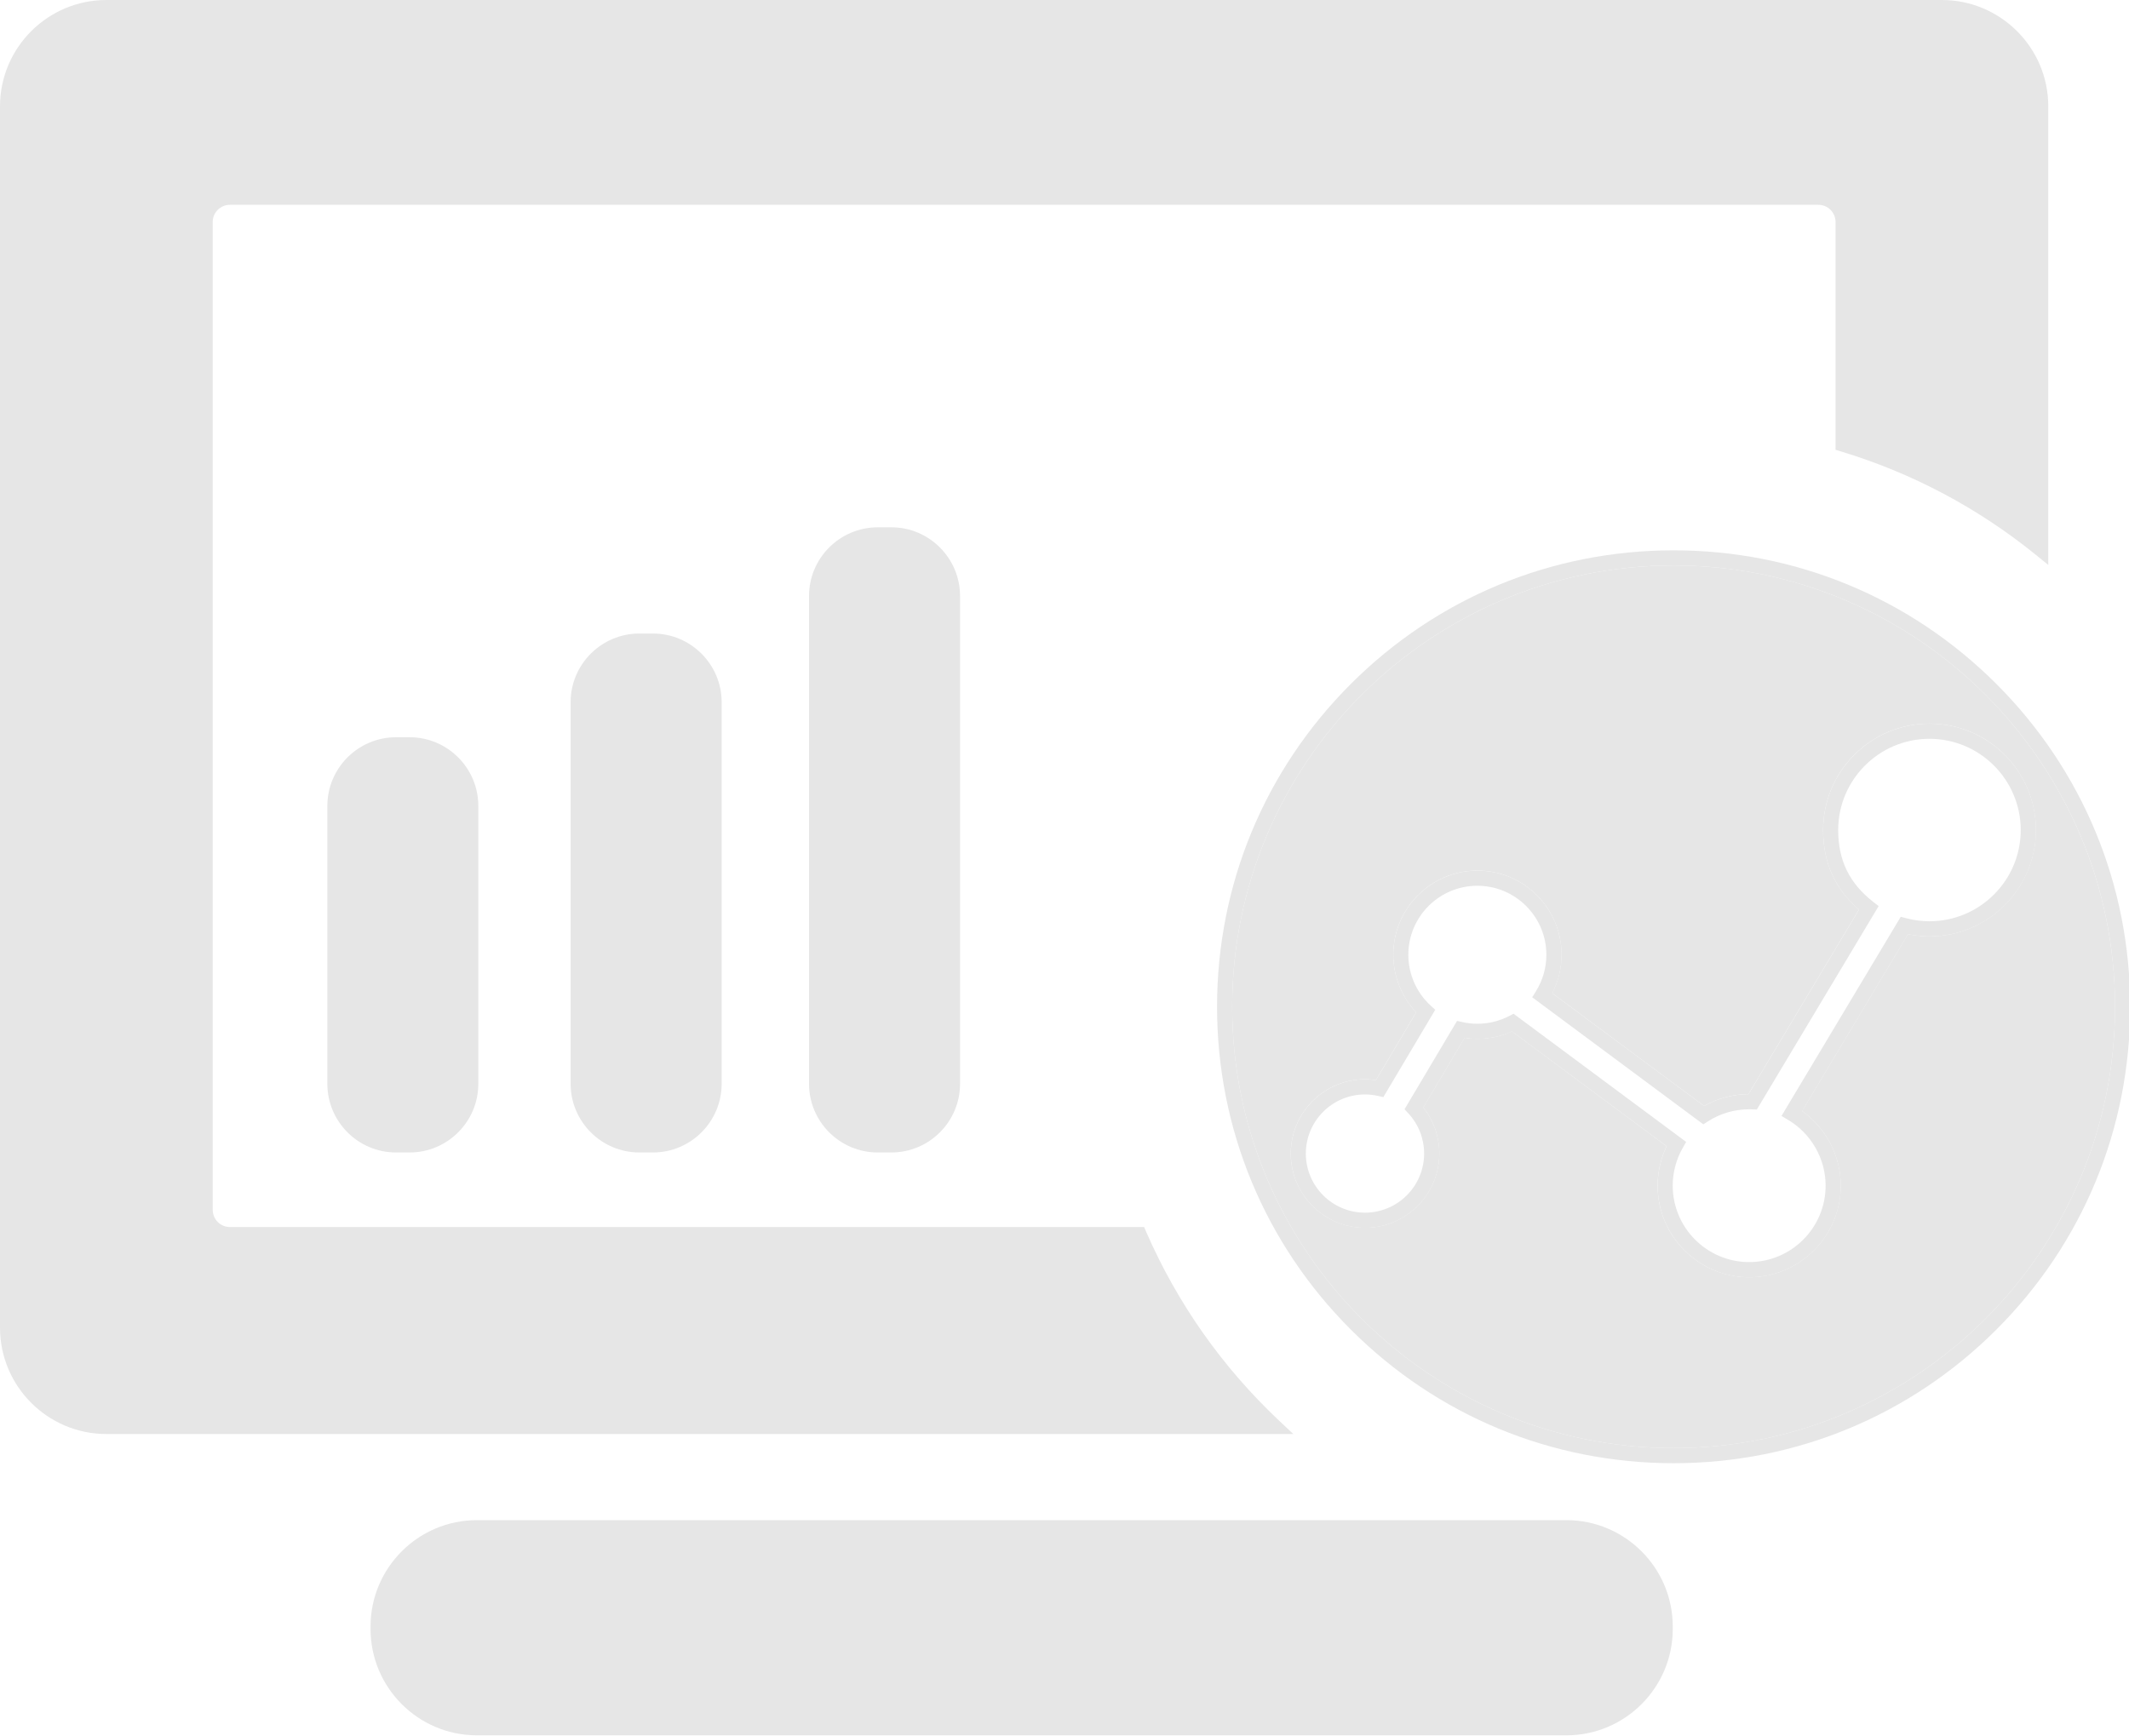
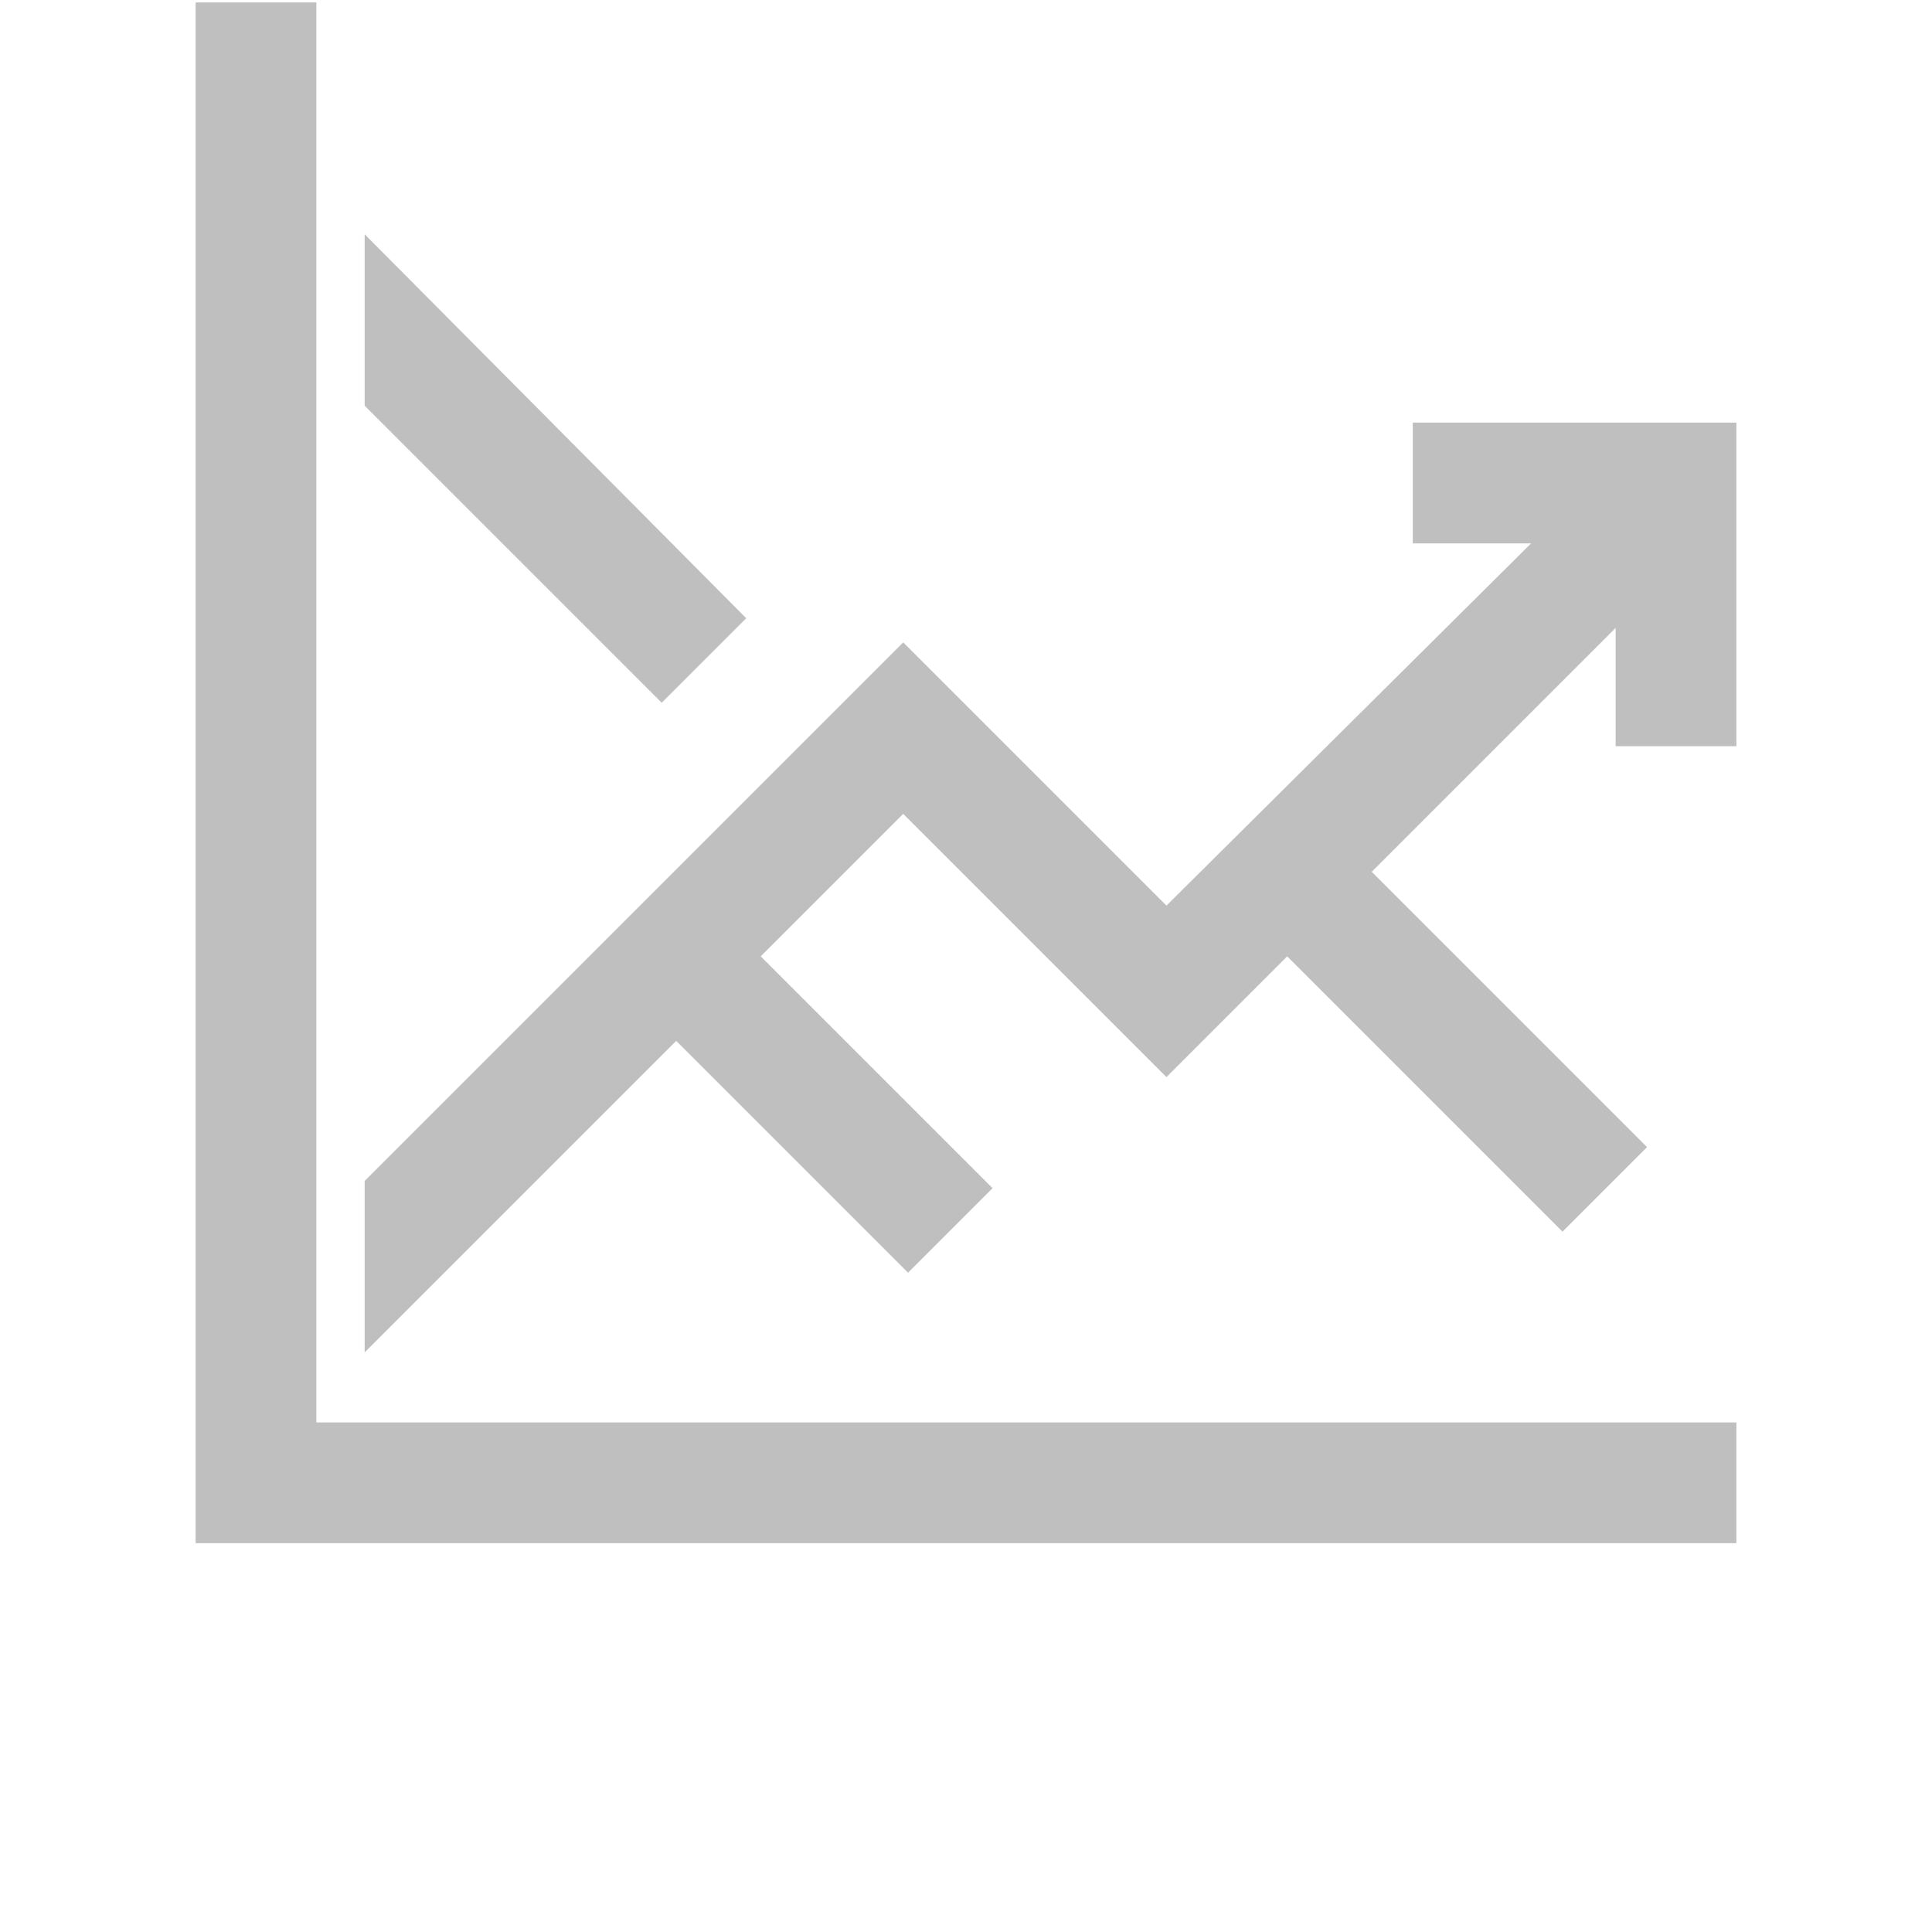
- <svg xmlns="http://www.w3.org/2000/svg" t="1568886857655" class="icon" viewBox="0 0 1256 1024" version="1.1" p-id="20169" width="245.312" height="200">
+ <svg xmlns="http://www.w3.org/2000/svg" t="1571218343445" class="icon" viewBox="0 0 1024 1024" version="1.1" p-id="2671" width="200" height="200">
  <defs>
    <style type="text/css" />
  </defs>
-   <path d="M233.64 439.5c-19.92 0-36.06 16.16-36.06 36.08v163.96c0 19.92 16.14 36.08 36.06 36.08h8.02c19.92 0 36.06-16.14 36.06-36.08V475.58c0-19.92-16.14-36.08-36.06-36.08h-8.02z" p-id="20170" fill="#e6e6e6" />
-   <path d="M241.66 680.06h-8.02c-22.34 0-40.52-18.18-40.52-40.54V475.58c0-22.34 18.18-40.54 40.52-40.54h8.02c22.34 0 40.52 18.18 40.52 40.54v163.96c0 22.34-18.18 40.52-40.52 40.52z m-8.02-236.1c-17.42 0-31.6 14.18-31.6 31.62v163.96c0 17.44 14.18 31.62 31.6 31.62h8.02c17.42 0 31.6-14.18 31.6-31.62V475.58c0-17.44-14.18-31.62-31.6-31.62h-8.02zM377.2 378.3c-19.92 0-36.08 16.14-36.08 36.06V639.54c0 19.92 16.16 36.08 36.08 36.08h8.02c19.92 0 36.08-16.14 36.08-36.08V414.36c0-19.92-16.14-36.06-36.08-36.06h-8.02z" p-id="20171" fill="#e6e6e6" />
-   <path d="M385.2 680.06h-8.02c-22.34 0-40.54-18.18-40.54-40.54V414.36c0-22.34 18.18-40.52 40.54-40.52h8.02c22.34 0 40.54 18.18 40.54 40.52V639.54c0 22.34-18.18 40.52-40.54 40.52z m-8-297.3c-17.44 0-31.62 14.18-31.62 31.6V639.54c0 17.44 14.18 31.62 31.62 31.62h8.02c17.44 0 31.62-14.18 31.62-31.62V414.36c0-17.42-14.18-31.6-31.62-31.6h-8.02zM517.84 315.62c-19.92 0-36.08 16.16-36.08 36.08V639.54c0 19.92 16.14 36.08 36.08 36.08h8.02c19.92 0 36.08-16.14 36.08-36.08V351.7c0-19.92-16.14-36.08-36.08-36.08h-8.02z" p-id="20172" fill="#e6e6e6" />
-   <path d="M525.84 680.06H517.82c-22.34 0-40.54-18.18-40.54-40.54V351.7c0-22.34 18.18-40.54 40.54-40.54h8.02c22.34 0 40.54 18.18 40.54 40.54V639.54c0 22.34-18.18 40.52-40.54 40.52z m-8-359.98c-17.44 0-31.62 14.18-31.62 31.62V639.54c0 17.44 14.18 31.62 31.62 31.62h8.02c17.44 0 31.62-14.18 31.62-31.62V351.7c0-17.44-14.18-31.62-31.62-31.62h-8.02z" p-id="20173" fill="#e6e6e6" />
-   <path d="M672.04 728.52H135.62c-8.04 0-14.58-6.52-14.58-14.58v-582.96c0-8.04 6.52-14.58 14.58-14.58h937.12c8.04 0 14.58 6.52 14.58 14.58v131.14c43.04 13.02 82.5 34.26 116.6 61.88v-261.24c0-32.2-26.1-58.3-58.3-58.3h-1082.86c-32.2 0-58.3 26.1-58.3 58.3v720.68c0 32.2 26.1 58.3 58.3 58.3h689c-33.7-31.72-60.98-70.18-79.72-113.22z" p-id="20174" fill="#e6e6e6" />
-   <path d="M763 846.2h-700.24c-34.6 0-62.76-28.16-62.76-62.76v-720.68c0-34.6 28.16-62.76 62.76-62.76H1145.62c34.6 0 62.76 28.16 62.76 62.76v270.6l-7.26-5.9c-34.3-27.8-73.02-48.34-115.08-61.08l-3.16-0.96v-134.44c0-5.58-4.54-10.12-10.12-10.12H135.62c-5.58 0-10.12 4.54-10.12 10.12v582.96c0 5.58 4.54 10.12 10.12 10.12H674.96l1.16 2.68c18.44 42.36 44.92 79.96 78.68 111.76l8.2 7.7z m-700.24-837.28c-29.68 0-53.84 24.14-53.84 53.84v720.68c0 29.68 24.16 53.84 53.84 53.84h678c-30.2-30.26-54.26-65.28-71.62-104.3H135.62c-10.5 0-19.04-8.54-19.04-19.04v-582.96c0-10.5 8.54-19.04 19.04-19.04h937.12c10.5 0 19.04 8.54 19.04 19.04v127.84c39.02 12.22 75.18 31.02 107.68 55.98v-252.04c0-29.68-24.16-53.84-53.84-53.84h-1082.86z" p-id="20175" fill="#e6e6e6" />
-   <path d="M987.34 333.66C843.74 333.66 726.92 450.48 726.92 594.08s116.82 260.42 260.42 260.42S1247.76 737.68 1247.76 594.08 1130.94 333.66 987.34 333.66z m150.98 218.88c-4.28 0-8.54-0.44-12.72-1.3l-62.46 104.34c14.16 10.06 22.8 26.56 22.8 44.08 0 29.78-24.22 54.02-54.02 54.02-29.78 0-54.02-24.22-54.02-54.02 0-8.08 1.82-16.04 5.28-23.3L892.02 608.62c-8.68 3.92-18.46 5.28-27.98 3.8l-24.4 41.06c6.14 7.72 9.48 17.26 9.48 27.2 0 24.16-19.66 43.8-43.82 43.8s-43.82-19.66-43.82-43.8c0-24.16 19.66-43.82 43.82-43.82 2.14 0 4.3 0.16 6.42 0.48l23.74-39.98c-8.62-9.16-13.5-21.38-13.5-34.02 0-27.38 22.26-49.64 49.64-49.64s49.64 22.26 49.64 49.64c0 7.94-1.9 15.72-5.5 22.72l89.6 66.54c7.98-4.52 16.94-6.92 26.16-7l65.18-108.88c-14.22-12.3-21.14-27.72-21.14-46.98 0-34.6 28.16-62.76 62.76-62.76s62.76 28.16 62.76 62.76-28.14 62.8-62.74 62.8z" p-id="20176" fill="#e6e6e6" />
-   <path d="M805.32 724.52c24.16 0 43.82-19.66 43.82-43.8 0-9.94-3.34-19.48-9.48-27.2l24.4-41.06c9.52 1.48 19.3 0.1 27.98-3.8L983.22 676.38c-3.46 7.24-5.28 15.22-5.28 23.3 0 29.78 24.24 54.02 54.02 54.02 29.78 0 54.02-24.22 54.02-54.02 0-17.5-8.64-34-22.8-44.08l62.46-104.34c4.18 0.86 8.44 1.3 12.72 1.3 34.6 0 62.76-28.16 62.76-62.76s-28.2-62.78-62.8-62.78-62.76 28.16-62.76 62.76c0 19.26 6.92 34.68 21.14 46.98l-65.18 108.88c-9.22 0.08-18.2 2.48-26.16 7l-89.6-66.54c3.6-7 5.5-14.78 5.5-22.72 0-27.38-22.26-49.64-49.64-49.64s-49.64 22.26-49.64 49.64c0 12.64 4.88 24.84 13.5 34.02l-23.74 39.98c-2.14-0.32-4.28-0.48-6.42-0.48-24.16 0-43.82 19.66-43.82 43.82s19.66 43.8 43.82 43.8z m10.78-77.12l30.62-51.54-2.68-2.44c-8.4-7.7-13.2-18.64-13.2-30.02 0-22.46 18.26-40.72 40.72-40.72s40.72 18.26 40.72 40.72c0 7.64-2.14 15.1-6.18 21.58l-2.18 3.5 100.96 74.98 2.6-1.68c7.28-4.7 15.74-7.2 24.42-7.2 0.64 0 1.28 0.02 1.9 0.04l2.64 0.1L1108.3 534.68l-3.1-2.42c-14.16-11.06-20.76-24.54-20.76-42.46 0-29.68 24.14-53.84 53.84-53.84 29.68 0 53.84 24.16 53.84 53.84s-24.12 53.82-53.8 53.82c-4.64 0-9.26-0.6-13.74-1.78l-3.24-0.86-70.36 117.54 3.86 2.28c13.68 8.08 22.18 22.98 22.18 38.84 0 24.86-20.22 45.1-45.1 45.1-24.86 0-45.1-20.22-45.1-45.1 0-7.84 2.06-15.58 5.96-22.38l1.96-3.44-101.84-75.64-2.48 1.3c-5.86 3.06-12.2 4.62-18.82 4.62-2.96 0-5.94-0.32-8.86-0.98l-3.16-0.7-30.98 52.14 2.26 2.44c6 6.46 9.3 14.88 9.3 23.7 0 19.24-15.66 34.88-34.9 34.88s-34.88-15.66-34.88-34.88c0-19.24 15.66-34.88 34.88-34.88 2.58 0 5.16 0.3 7.68 0.86l3.16 0.72z" p-id="20177" fill="#e6e6e6" />
-   <path d="M1177.8 403.62c-50.88-50.88-118.52-78.88-190.46-78.88s-139.58 28.02-190.46 78.88C746.02 454.5 718 522.14 718 594.08s28.02 139.58 78.88 190.46 118.52 78.88 190.46 78.88 139.58-28.02 190.46-78.88 78.88-118.5 78.88-190.46c0-71.94-28.02-139.58-78.88-190.46z m-190.46-69.96c143.6 0 260.42 116.82 260.42 260.42s-116.82 260.42-260.42 260.42S726.92 737.68 726.92 594.08 843.74 333.66 987.34 333.66z m-6.84-4.38c0.52-0.02 1.02-0.02 1.54-0.02-0.5 0-1.02 0.02-1.54 0.02z" p-id="20178" fill="#e6e6e6" />
-   <path d="M924.08 901.48h-642.72c-32.2 0-58.3 26.1-58.3 58.3v1.46c0 32.2 26.1 58.3 58.3 58.3h642.72c32.2 0 58.3-26.1 58.3-58.3v-1.46c0-32.2-26.1-58.3-58.3-58.3z" p-id="20179" fill="#e6e6e6" />
-   <path d="M924.08 1024h-642.72c-34.6 0-62.76-28.16-62.76-62.76v-1.46c0-34.6 28.16-62.76 62.76-62.76h642.72c34.6 0 62.76 28.16 62.76 62.76v1.46c0 34.62-28.16 62.76-62.76 62.76z m-642.72-118.04c-29.68 0-53.84 24.16-53.84 53.84v1.46c0 29.68 24.14 53.84 53.84 53.84h642.72c29.68 0 53.84-24.16 53.84-53.84v-1.46c0-29.68-24.14-53.84-53.84-53.84h-642.72z" p-id="20180" fill="#e6e6e6" />
+   <path d="M167.68 753.92V1.28h-64v816.64h816.64v-64z" fill="#bfbfbf" p-id="2672" />
+   <path d="M395.52 327.68L193.28 124.16v90.88l157.44 157.44zM481.28 674.56l44.8-44.8-122.88-122.88 75.52-75.52 139.52 139.52 64-64L828.16 652.8l44.8-44.8-145.92-145.92L856.32 332.8v62.72h64V224H748.8v64h62.72l-193.28 192-139.52-139.52L193.28 625.92V716.8L358.4 551.68z" fill="#bfbfbf" p-id="2673" />
</svg>
